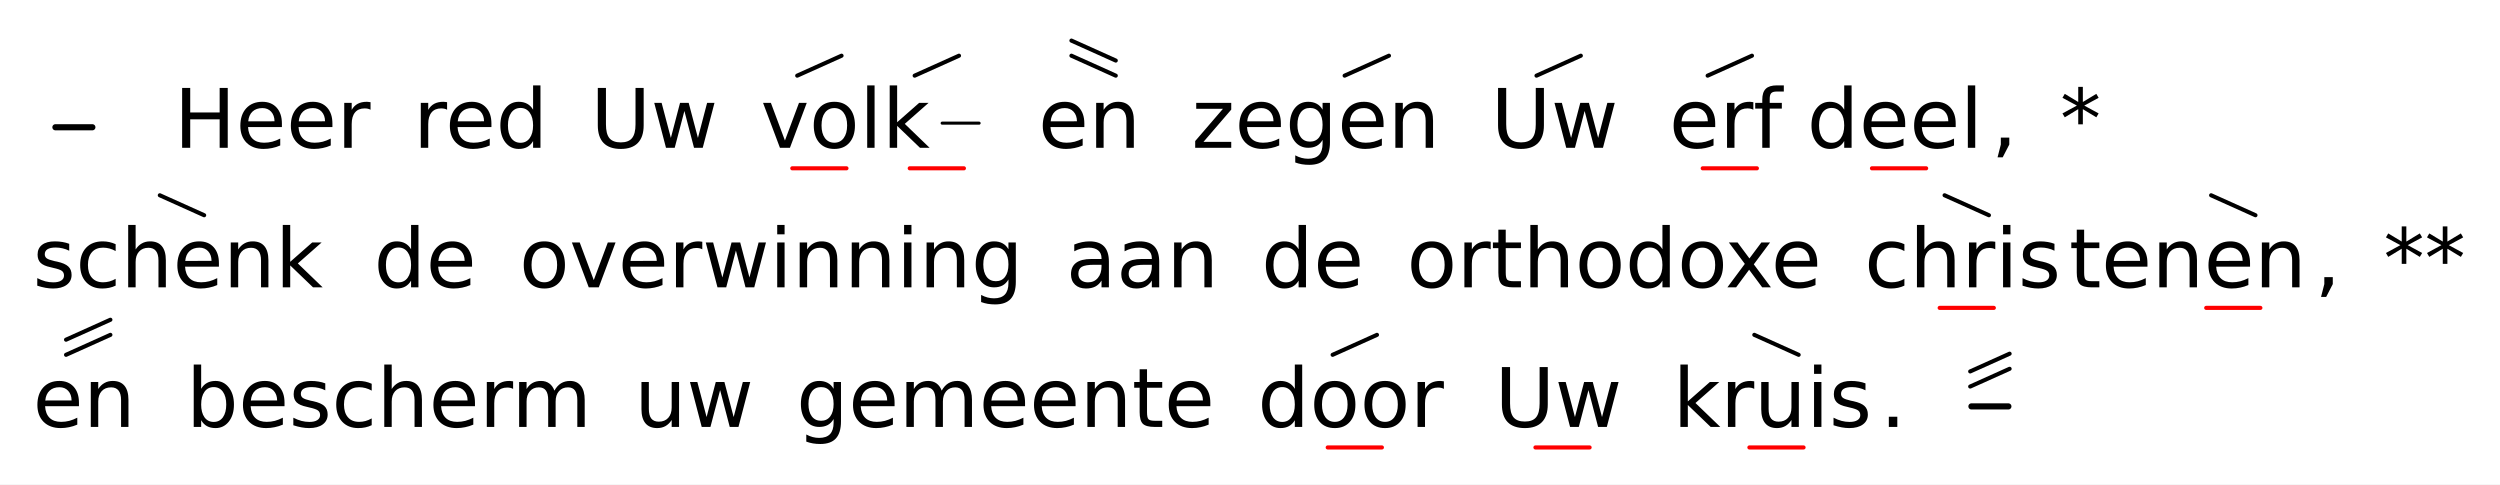
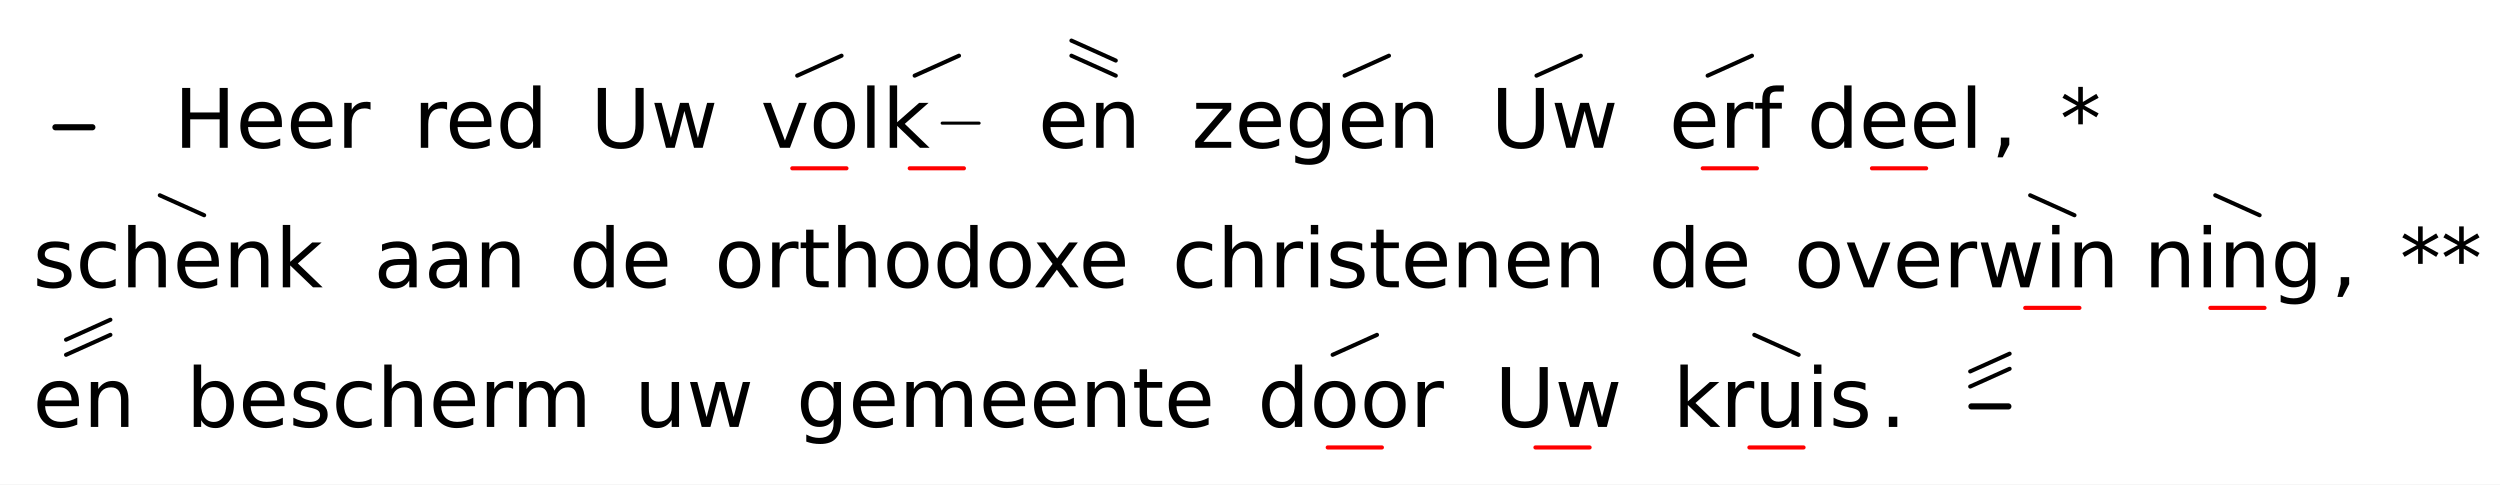
<svg xmlns="http://www.w3.org/2000/svg" class="vsa-svg" width="609" height="118" viewBox="0 0 609 118">
  <rect width="100%" height="100%" fill="white" />
  <g class="vsa-score">
    <g class="vsa-line" data-vsa-line="1">
      <g class="vsa-unit vsa-pitch-marker" data-vsa-unit="1">
        <line class="vsa-pitch-marker-dash" x1="13.50" y1="31.00" x2="22.50" y2="31.00" stroke="black" stroke-width="1.50" stroke-linecap="round" />
      </g>
      <g class="vsa-unit vsa-unit-text" data-vsa-unit="3">
        <text class="vsa-text vsa-free-text" x="42.40" y="36.00" xml:space="preserve" font-family="DejaVu Sans" font-size="20.00">Heer</text>
      </g>
      <g class="vsa-unit vsa-unit-text" data-vsa-unit="5">
        <text class="vsa-text vsa-free-text" x="100.69" y="36.00" xml:space="preserve" font-family="DejaVu Sans" font-size="20.00">red</text>
      </g>
      <g class="vsa-unit vsa-unit-text" data-vsa-unit="7">
        <text class="vsa-text vsa-free-text" x="143.89" y="36.00" xml:space="preserve" font-family="DejaVu Sans" font-size="20.00">Uw</text>
      </g>
      <g class="vsa-unit vsa-unit-scope" data-vsa-unit="9">
        <text class="vsa-text vsa-sung-text" x="185.29" y="36.00" xml:space="preserve" font-family="DejaVu Sans" font-size="20.00">volk</text>
        <line class="vsa-filler-line" x1="229.51" y1="30.00" x2="238.51" y2="30.00" stroke="black" stroke-width="0.75" stroke-linecap="round" />
        <g class="vsa-glyph-group vsa-upper-glyphs">
          <line class="vsa-glyph vsa-upper-glyph vsa-glyph-rise" x1="194.20" y1="18.43" x2="205.00" y2="13.57" stroke="black" stroke-width="1.00" stroke-linecap="round" />
          <line class="vsa-glyph vsa-upper-glyph vsa-glyph-rise" x1="222.81" y1="18.43" x2="233.61" y2="13.57" stroke="black" stroke-width="1.00" stroke-linecap="round" />
        </g>
        <g class="vsa-glyph-group vsa-lower-glyphs">
          <line class="vsa-glyph vsa-lower-glyph vsa-glyph-length" x1="193.00" y1="41.00" x2="206.20" y2="41.00" stroke="red" stroke-width="1.00" stroke-linecap="round" />
          <line class="vsa-glyph vsa-lower-glyph vsa-glyph-length" x1="221.61" y1="41.00" x2="234.81" y2="41.00" stroke="red" stroke-width="1.00" stroke-linecap="round" />
        </g>
      </g>
      <g class="vsa-unit vsa-unit-scope" data-vsa-unit="11">
        <text class="vsa-text vsa-sung-text" x="252.91" y="36.00" xml:space="preserve" font-family="DejaVu Sans" font-size="20.00">en</text>
        <g class="vsa-glyph-group vsa-upper-glyphs">
          <line class="vsa-glyph vsa-upper-glyph vsa-glyph-fall" x1="261.00" y1="13.57" x2="271.80" y2="18.43" stroke="black" stroke-width="1.00" stroke-linecap="round" />
          <line class="vsa-glyph vsa-upper-glyph vsa-glyph-fall" x1="261.00" y1="9.89" x2="271.80" y2="14.75" stroke="black" stroke-width="1.00" stroke-linecap="round" />
        </g>
        <g class="vsa-glyph-group vsa-lower-glyphs">
</g>
      </g>
      <g class="vsa-unit vsa-unit-text" data-vsa-unit="13">
        <text class="vsa-text vsa-free-text" x="290.29" y="36.00" xml:space="preserve" font-family="DejaVu Sans" font-size="20.00">ze</text>
      </g>
      <g class="vsa-unit vsa-unit-scope" data-vsa-unit="14">
        <text class="vsa-text vsa-sung-text" x="313.10" y="36.00" xml:space="preserve" font-family="DejaVu Sans" font-size="20.00">gen</text>
        <g class="vsa-glyph-group vsa-upper-glyphs">
          <line class="vsa-glyph vsa-upper-glyph vsa-glyph-rise" x1="327.55" y1="18.43" x2="338.35" y2="13.57" stroke="black" stroke-width="1.00" stroke-linecap="round" />
        </g>
        <g class="vsa-glyph-group vsa-lower-glyphs">
</g>
      </g>
      <g class="vsa-unit vsa-unit-scope" data-vsa-unit="16">
        <text class="vsa-text vsa-sung-text" x="363.19" y="36.00" xml:space="preserve" font-family="DejaVu Sans" font-size="20.00">Uw</text>
        <g class="vsa-glyph-group vsa-upper-glyphs">
          <line class="vsa-glyph vsa-upper-glyph vsa-glyph-rise" x1="374.29" y1="18.43" x2="385.09" y2="13.57" stroke="black" stroke-width="1.00" stroke-linecap="round" />
        </g>
        <g class="vsa-glyph-group vsa-lower-glyphs">
</g>
      </g>
      <g class="vsa-unit vsa-unit-scope" data-vsa-unit="18">
        <text class="vsa-text vsa-sung-text" x="406.59" y="36.00" xml:space="preserve" font-family="DejaVu Sans" font-size="20.00">erf</text>
        <g class="vsa-glyph-group vsa-upper-glyphs">
          <line class="vsa-glyph vsa-upper-glyph vsa-glyph-rise" x1="415.98" y1="18.43" x2="426.78" y2="13.57" stroke="black" stroke-width="1.00" stroke-linecap="round" />
        </g>
        <g class="vsa-glyph-group vsa-lower-glyphs">
          <line class="vsa-glyph vsa-lower-glyph vsa-glyph-length" x1="414.78" y1="41.00" x2="427.98" y2="41.00" stroke="red" stroke-width="1.00" stroke-linecap="round" />
        </g>
      </g>
      <g class="vsa-unit vsa-unit-scope" data-vsa-unit="19">
        <text class="vsa-text vsa-sung-text" x="440.17" y="36.00" xml:space="preserve" font-family="DejaVu Sans" font-size="20.00">deel</text>
        <g class="vsa-glyph-group vsa-upper-glyphs">
</g>
        <g class="vsa-glyph-group vsa-lower-glyphs">
          <line class="vsa-glyph vsa-lower-glyph vsa-glyph-length" x1="456.01" y1="41.00" x2="469.21" y2="41.00" stroke="red" stroke-width="1.00" stroke-linecap="round" />
        </g>
      </g>
      <g class="vsa-unit vsa-unit-text" data-vsa-unit="20">
        <text class="vsa-text vsa-free-text" x="485.06" y="36.00" xml:space="preserve" font-family="DejaVu Sans" font-size="20.00">,</text>
      </g>
      <g class="vsa-unit vsa-unit-text" data-vsa-unit="22">
        <text class="vsa-text vsa-free-text" x="501.82" y="36.00" xml:space="preserve" font-family="DejaVu Sans" font-size="20.00">*</text>
      </g>
    </g>
    <g class="vsa-line" data-vsa-line="2">
      <g class="vsa-unit vsa-unit-scope" data-vsa-unit="1">
        <text class="vsa-text vsa-sung-text" x="8.00" y="70.00" xml:space="preserve" font-family="DejaVu Sans" font-size="20.00">schenk</text>
        <g class="vsa-glyph-group vsa-upper-glyphs">
          <line class="vsa-glyph vsa-upper-glyph vsa-glyph-fall" x1="38.93" y1="47.57" x2="49.73" y2="52.43" stroke="black" stroke-width="1.00" stroke-linecap="round" />
        </g>
        <g class="vsa-glyph-group vsa-lower-glyphs">
</g>
      </g>
      <g class="vsa-unit vsa-unit-text" data-vsa-unit="3">
-         <text class="vsa-text vsa-free-text" x="91.06" y="70.00" xml:space="preserve" font-family="DejaVu Sans" font-size="20.00">de</text>
+         <text class="vsa-text vsa-free-text" x="91.06" y="70.00" xml:space="preserve" font-family="DejaVu Sans" font-size="20.00">aan</text>
      </g>
      <g class="vsa-unit vsa-unit-text" data-vsa-unit="5">
-         <text class="vsa-text vsa-free-text" x="126.48" y="70.00" xml:space="preserve" font-family="DejaVu Sans" font-size="20.00">overwinning</text>
+         <text class="vsa-text vsa-free-text" x="138.63" y="70.00" xml:space="preserve" font-family="DejaVu Sans" font-size="20.00">de</text>
      </g>
      <g class="vsa-unit vsa-unit-text" data-vsa-unit="7">
-         <text class="vsa-text vsa-free-text" x="259.69" y="70.00" xml:space="preserve" font-family="DejaVu Sans" font-size="20.00">aan</text>
+         <text class="vsa-text vsa-free-text" x="174.05" y="70.00" xml:space="preserve" font-family="DejaVu Sans" font-size="20.00">orthodoxe</text>
      </g>
      <g class="vsa-unit vsa-unit-text" data-vsa-unit="9">
-         <text class="vsa-text vsa-free-text" x="307.26" y="70.00" xml:space="preserve" font-family="DejaVu Sans" font-size="20.00">de</text>
+         <text class="vsa-text vsa-free-text" x="285.53" y="70.00" xml:space="preserve" font-family="DejaVu Sans" font-size="20.00">christenen</text>
      </g>
      <g class="vsa-unit vsa-unit-text" data-vsa-unit="11">
-         <text class="vsa-text vsa-free-text" x="342.68" y="70.00" xml:space="preserve" font-family="DejaVu Sans" font-size="20.00">orthodoxe</text>
+         <text class="vsa-text vsa-free-text" x="401.62" y="70.00" xml:space="preserve" font-family="DejaVu Sans" font-size="20.00">de</text>
      </g>
-       <g class="vsa-unit vsa-unit-scope" data-vsa-unit="13">
-         <text class="vsa-text vsa-sung-text" x="454.16" y="70.00" xml:space="preserve" font-family="DejaVu Sans" font-size="20.00">chris</text>
+       <g class="vsa-unit vsa-unit-text" data-vsa-unit="13">
+         <text class="vsa-text vsa-free-text" x="437.04" y="70.00" xml:space="preserve" font-family="DejaVu Sans" font-size="20.00">over</text>
+       </g>
+       <g class="vsa-unit vsa-unit-scope" data-vsa-unit="14">
+         <text class="vsa-text vsa-sung-text" x="481.65" y="70.00" xml:space="preserve" font-family="DejaVu Sans" font-size="20.00">win</text>
        <g class="vsa-glyph-group vsa-upper-glyphs">
-           <line class="vsa-glyph vsa-upper-glyph vsa-glyph-fall" x1="473.70" y1="47.57" x2="484.50" y2="52.43" stroke="black" stroke-width="1.00" stroke-linecap="round" />
+           <line class="vsa-glyph vsa-upper-glyph vsa-glyph-fall" x1="494.55" y1="47.57" x2="505.34" y2="52.43" stroke="black" stroke-width="1.00" stroke-linecap="round" />
        </g>
        <g class="vsa-glyph-group vsa-lower-glyphs">
-           <line class="vsa-glyph vsa-lower-glyph vsa-glyph-length" x1="472.50" y1="75.00" x2="485.70" y2="75.00" stroke="red" stroke-width="1.00" stroke-linecap="round" />
+           <line class="vsa-glyph vsa-lower-glyph vsa-glyph-length" x1="493.34" y1="75.00" x2="506.55" y2="75.00" stroke="red" stroke-width="1.00" stroke-linecap="round" />
        </g>
      </g>
-       <g class="vsa-unit vsa-unit-text" data-vsa-unit="14">
-         <text class="vsa-text vsa-free-text" x="504.04" y="70.00" xml:space="preserve" font-family="DejaVu Sans" font-size="20.00">te</text>
-       </g>
      <g class="vsa-unit vsa-unit-scope" data-vsa-unit="15">
-         <text class="vsa-text vsa-sung-text" x="524.20" y="70.00" xml:space="preserve" font-family="DejaVu Sans" font-size="20.00">nen</text>
+         <text class="vsa-text vsa-sung-text" x="522.24" y="70.00" xml:space="preserve" font-family="DejaVu Sans" font-size="20.00">ning</text>
        <g class="vsa-glyph-group vsa-upper-glyphs">
-           <line class="vsa-glyph vsa-upper-glyph vsa-glyph-fall" x1="538.63" y1="47.57" x2="549.43" y2="52.43" stroke="black" stroke-width="1.00" stroke-linecap="round" />
+           <line class="vsa-glyph vsa-upper-glyph vsa-glyph-fall" x1="539.64" y1="47.57" x2="550.44" y2="52.43" stroke="black" stroke-width="1.00" stroke-linecap="round" />
        </g>
        <g class="vsa-glyph-group vsa-lower-glyphs">
-           <line class="vsa-glyph vsa-lower-glyph vsa-glyph-length" x1="537.43" y1="75.00" x2="550.63" y2="75.00" stroke="red" stroke-width="1.00" stroke-linecap="round" />
+           <line class="vsa-glyph vsa-lower-glyph vsa-glyph-length" x1="538.44" y1="75.00" x2="551.64" y2="75.00" stroke="red" stroke-width="1.00" stroke-linecap="round" />
        </g>
      </g>
      <g class="vsa-unit vsa-unit-text" data-vsa-unit="16">
-         <text class="vsa-text vsa-free-text" x="563.86" y="70.00" xml:space="preserve" font-family="DejaVu Sans" font-size="20.00">,</text>
+         <text class="vsa-text vsa-free-text" x="567.85" y="70.00" xml:space="preserve" font-family="DejaVu Sans" font-size="20.00">,</text>
      </g>
      <g class="vsa-unit vsa-unit-text" data-vsa-unit="18">
-         <text class="vsa-text vsa-free-text" x="580.62" y="70.00" xml:space="preserve" font-family="DejaVu Sans" font-size="20.00">**</text>
+         <text class="vsa-text vsa-free-text" x="584.61" y="70.00" xml:space="preserve" font-family="DejaVu Sans" font-size="20.00">**</text>
      </g>
    </g>
    <g class="vsa-line" data-vsa-line="3">
      <g class="vsa-unit vsa-unit-scope" data-vsa-unit="1">
        <text class="vsa-text vsa-sung-text" x="8.00" y="104.00" xml:space="preserve" font-family="DejaVu Sans" font-size="20.00">en</text>
        <g class="vsa-glyph-group vsa-upper-glyphs">
          <line class="vsa-glyph vsa-upper-glyph vsa-glyph-rise" x1="16.09" y1="86.43" x2="26.89" y2="81.57" stroke="black" stroke-width="1.00" stroke-linecap="round" />
          <line class="vsa-glyph vsa-upper-glyph vsa-glyph-rise" x1="16.09" y1="82.75" x2="26.89" y2="77.89" stroke="black" stroke-width="1.00" stroke-linecap="round" />
        </g>
        <g class="vsa-glyph-group vsa-lower-glyphs">
</g>
      </g>
      <g class="vsa-unit vsa-unit-text" data-vsa-unit="3">
        <text class="vsa-text vsa-free-text" x="45.38" y="104.00" xml:space="preserve" font-family="DejaVu Sans" font-size="20.00">bescherm</text>
      </g>
      <g class="vsa-unit vsa-unit-text" data-vsa-unit="5">
        <text class="vsa-text vsa-free-text" x="154.56" y="104.00" xml:space="preserve" font-family="DejaVu Sans" font-size="20.00">uw</text>
      </g>
      <g class="vsa-unit vsa-unit-text" data-vsa-unit="7">
        <text class="vsa-text vsa-free-text" x="193.99" y="104.00" xml:space="preserve" font-family="DejaVu Sans" font-size="20.00">gemeente</text>
      </g>
      <g class="vsa-unit vsa-unit-scope" data-vsa-unit="9">
        <text class="vsa-text vsa-sung-text" x="306.34" y="104.00" xml:space="preserve" font-family="DejaVu Sans" font-size="20.00">door</text>
        <g class="vsa-glyph-group vsa-upper-glyphs">
          <line class="vsa-glyph vsa-upper-glyph vsa-glyph-rise" x1="324.63" y1="86.43" x2="335.43" y2="81.57" stroke="black" stroke-width="1.00" stroke-linecap="round" />
        </g>
        <g class="vsa-glyph-group vsa-lower-glyphs">
          <line class="vsa-glyph vsa-lower-glyph vsa-glyph-length" x1="323.43" y1="109.00" x2="336.63" y2="109.00" stroke="red" stroke-width="1.00" stroke-linecap="round" />
        </g>
      </g>
      <g class="vsa-unit vsa-unit-scope" data-vsa-unit="11">
        <text class="vsa-text vsa-sung-text" x="364.13" y="104.00" xml:space="preserve" font-family="DejaVu Sans" font-size="20.00">Uw</text>
        <g class="vsa-glyph-group vsa-upper-glyphs">
</g>
        <g class="vsa-glyph-group vsa-lower-glyphs">
          <line class="vsa-glyph vsa-lower-glyph vsa-glyph-length" x1="374.03" y1="109.00" x2="387.23" y2="109.00" stroke="red" stroke-width="1.00" stroke-linecap="round" />
        </g>
      </g>
      <g class="vsa-unit vsa-unit-scope" data-vsa-unit="13">
        <text class="vsa-text vsa-sung-text" x="407.53" y="104.00" xml:space="preserve" font-family="DejaVu Sans" font-size="20.00">kruis</text>
        <g class="vsa-glyph-group vsa-upper-glyphs">
          <line class="vsa-glyph vsa-upper-glyph vsa-glyph-fall" x1="427.35" y1="81.57" x2="438.15" y2="86.43" stroke="black" stroke-width="1.00" stroke-linecap="round" />
        </g>
        <g class="vsa-glyph-group vsa-lower-glyphs">
          <line class="vsa-glyph vsa-lower-glyph vsa-glyph-length" x1="426.15" y1="109.00" x2="439.35" y2="109.00" stroke="red" stroke-width="1.00" stroke-linecap="round" />
        </g>
      </g>
      <g class="vsa-unit vsa-unit-text" data-vsa-unit="14">
        <text class="vsa-text vsa-free-text" x="457.98" y="104.00" xml:space="preserve" font-family="DejaVu Sans" font-size="20.00">.</text>
      </g>
      <g class="vsa-unit vsa-pitch-marker" data-vsa-unit="16">
        <g class="vsa-pitch-marker-upper-glyph vsa-upper-glyphs">
          <line class="vsa-glyph vsa-upper-glyph vsa-glyph-rise" x1="479.94" y1="94.16" x2="489.54" y2="89.84" stroke="black" stroke-width="1.00" stroke-linecap="round" />
          <line class="vsa-glyph vsa-upper-glyph vsa-glyph-rise" x1="479.94" y1="90.48" x2="489.54" y2="86.16" stroke="black" stroke-width="1.00" stroke-linecap="round" />
        </g>
        <line class="vsa-pitch-marker-dash" x1="480.24" y1="99.00" x2="489.24" y2="99.00" stroke="black" stroke-width="1.50" stroke-linecap="round" />
      </g>
    </g>
  </g>
</svg>
